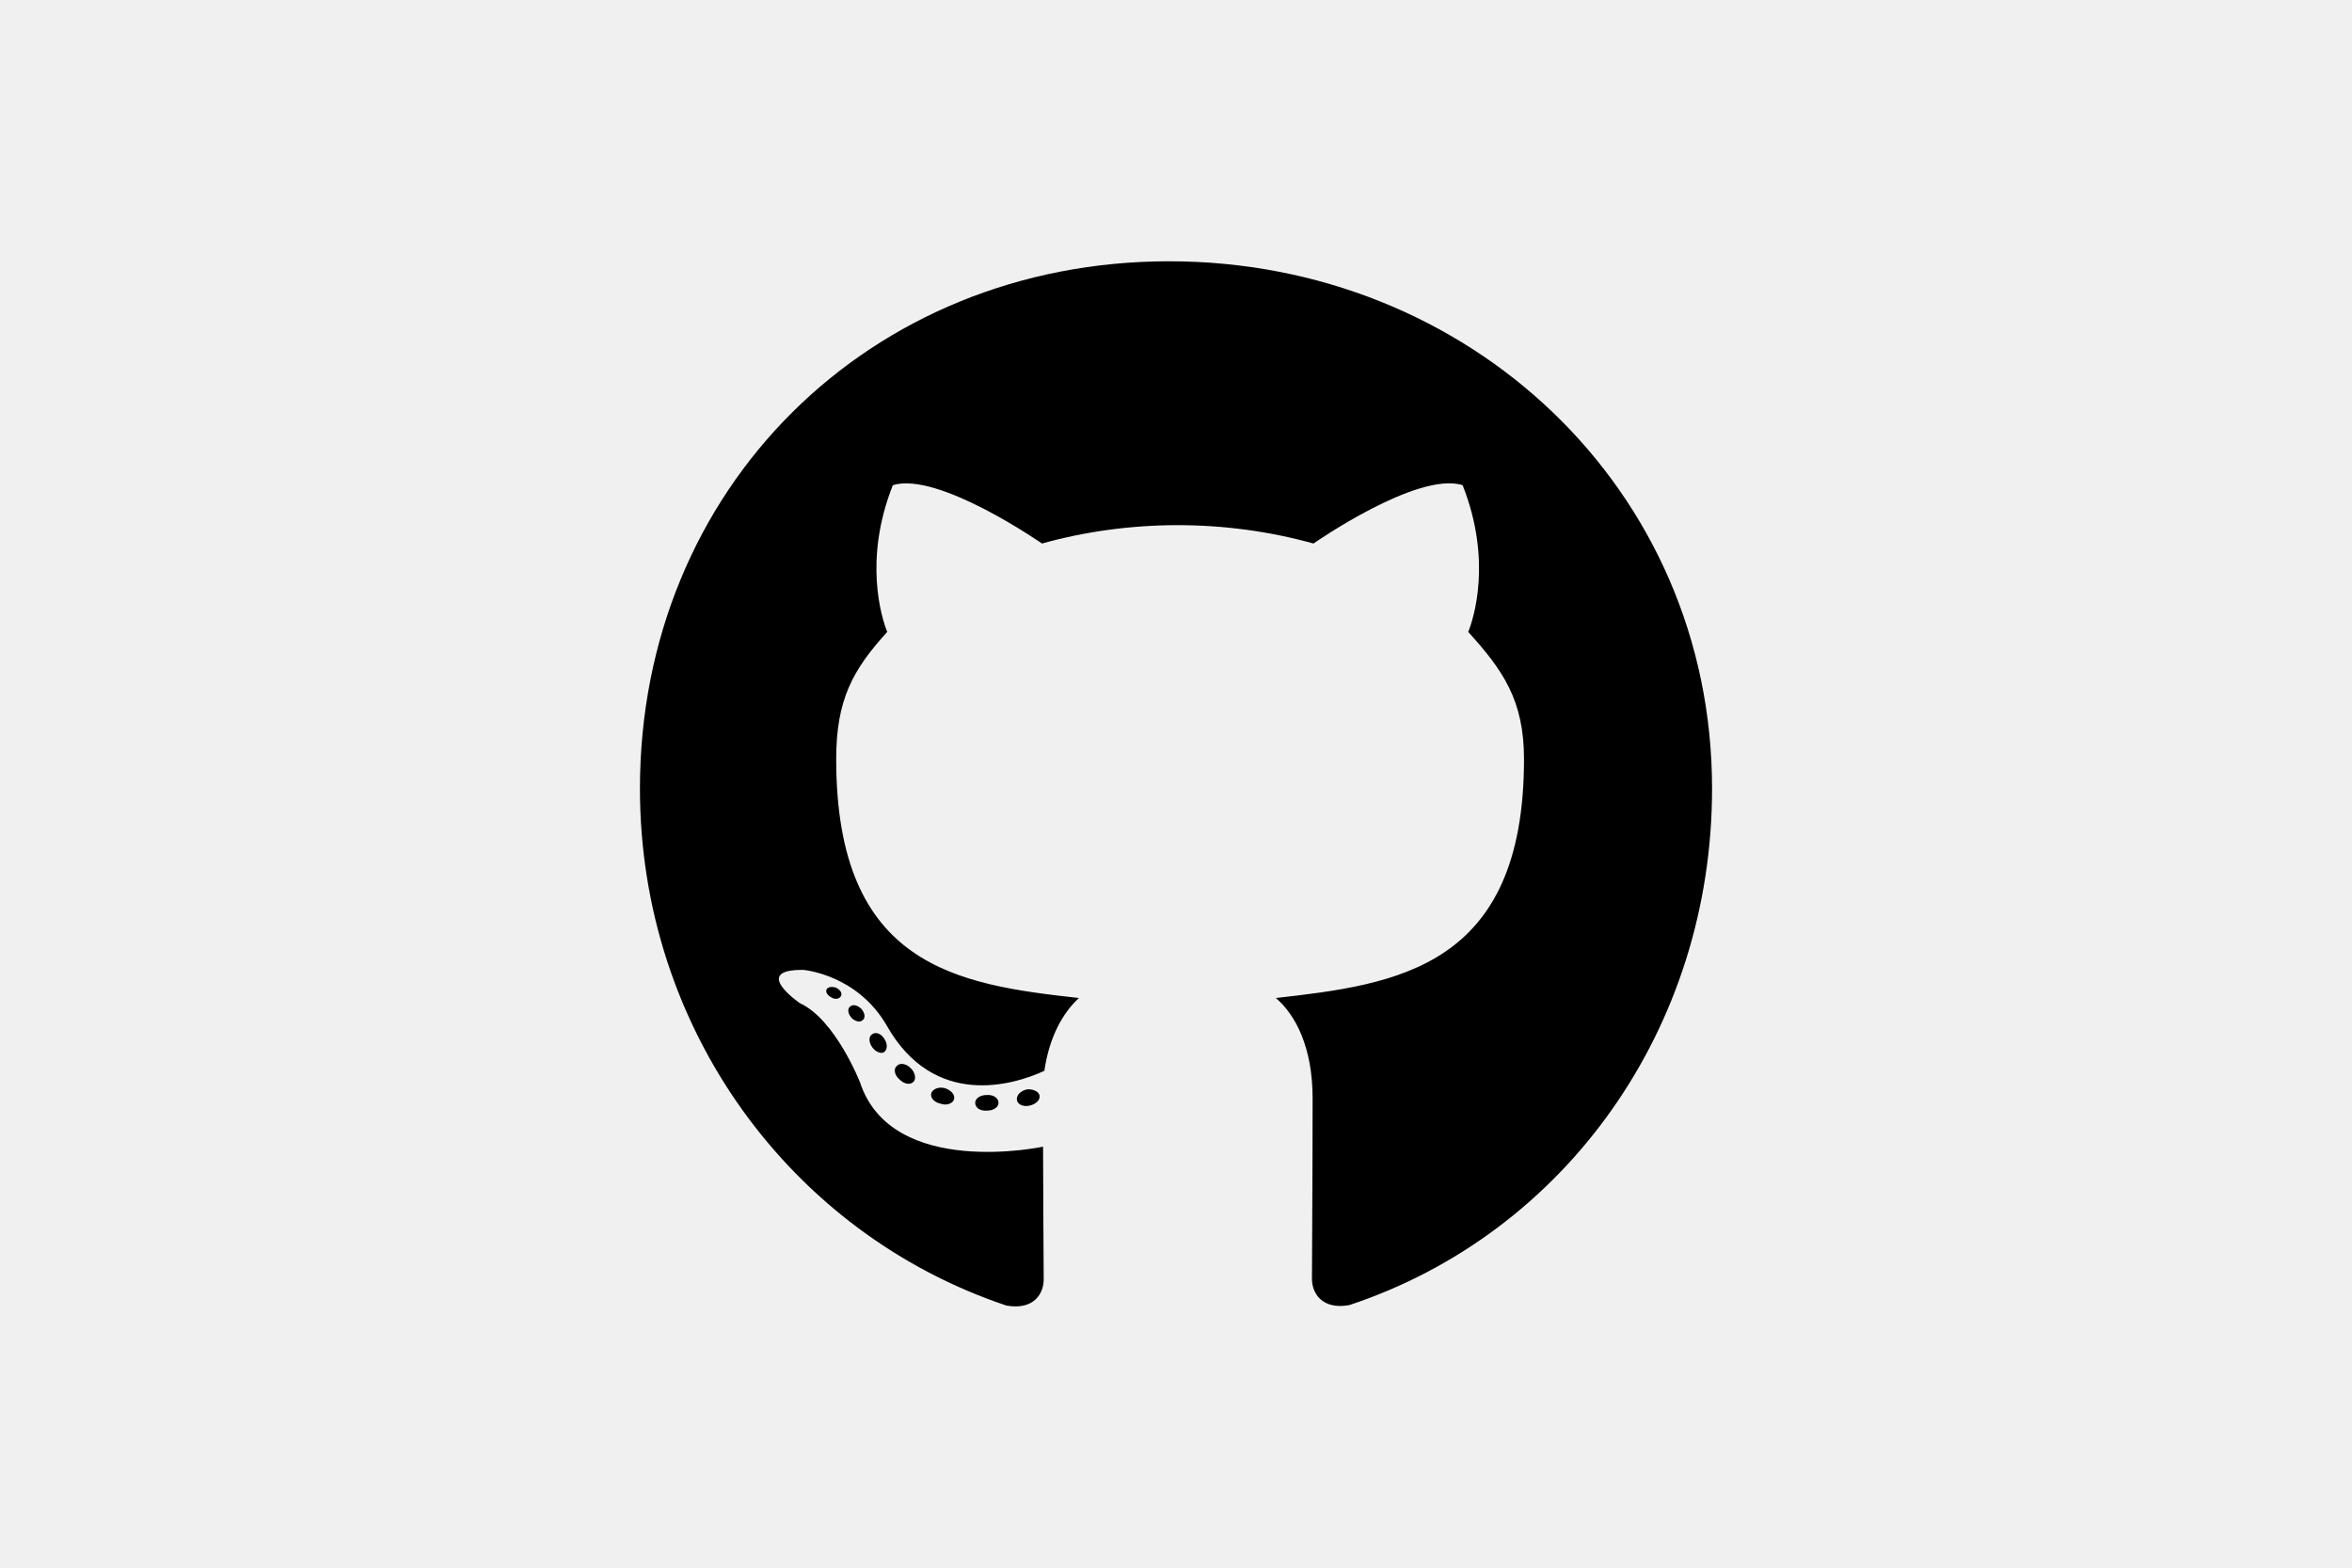
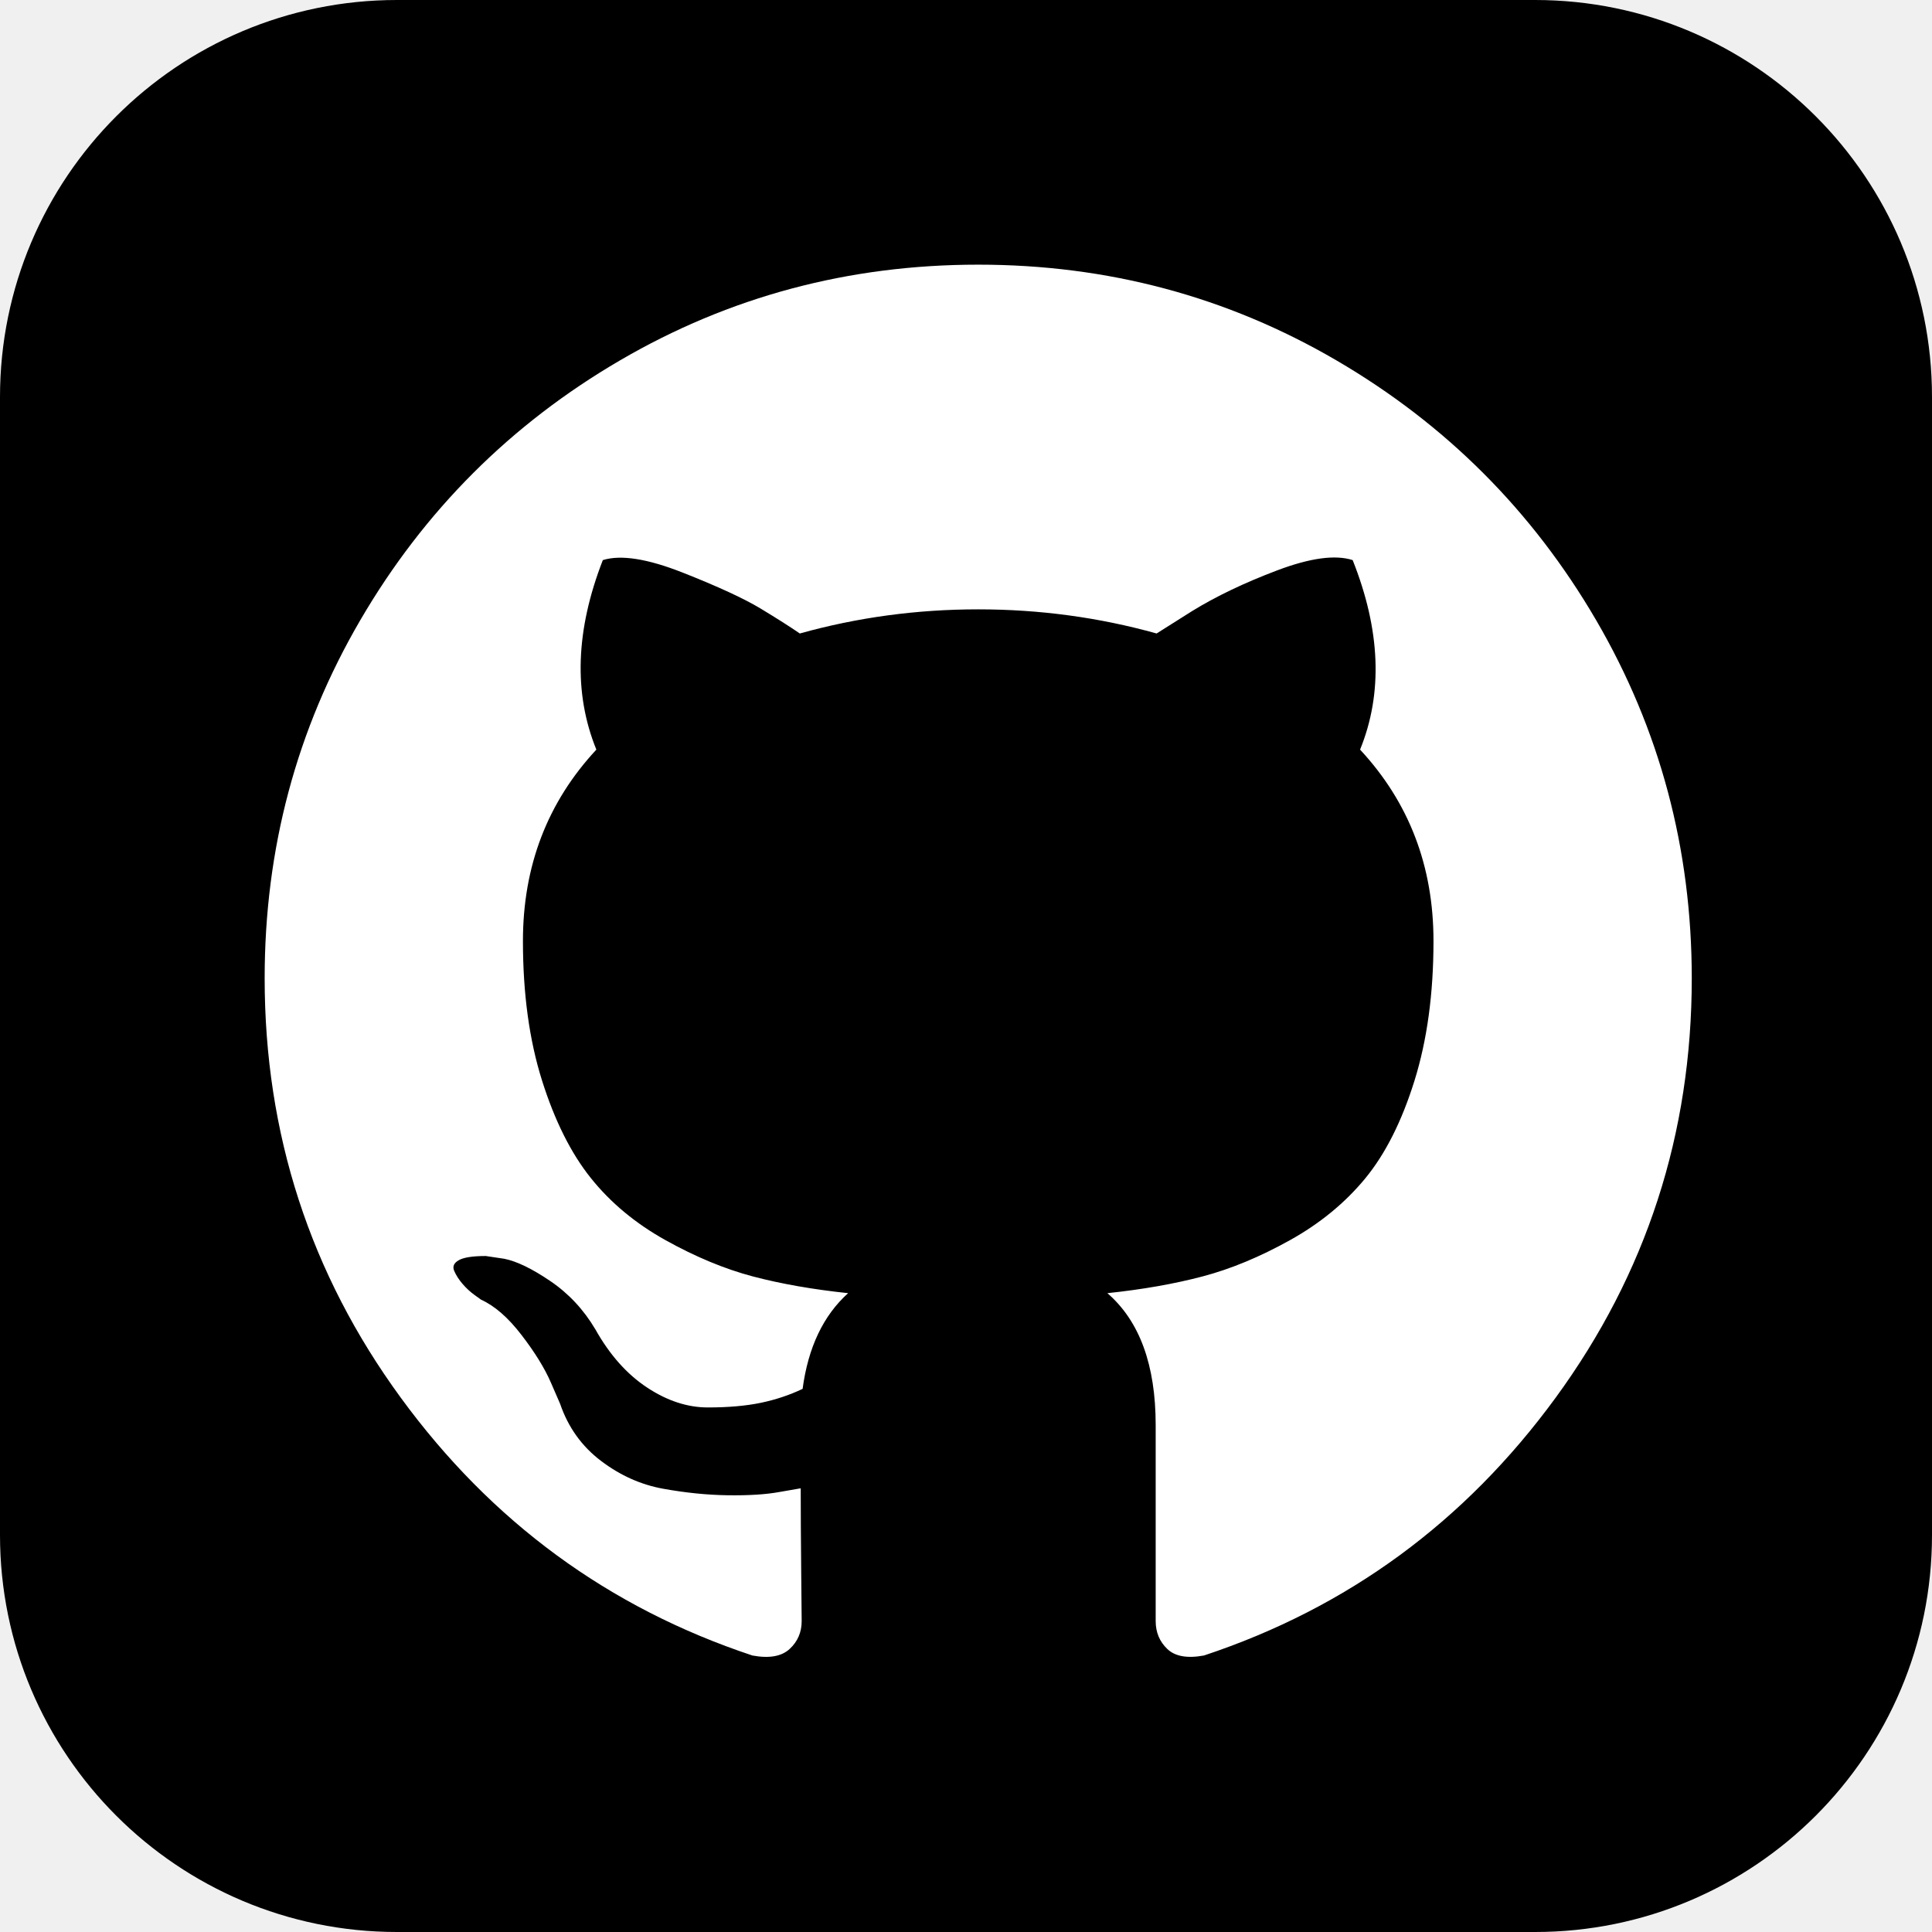
- <svg xmlns="http://www.w3.org/2000/svg" height="800" width="1200" viewBox="-74.4 -120.902 644.8 725.41">
-   <path d="M165.9 389.4c0 2-2.3 3.6-5.2 3.6-3.3.3-5.6-1.3-5.6-3.6 0-2 2.3-3.6 5.2-3.6 3-.3 5.6 1.3 5.6 3.6zm-31.1-4.5c-.7 2 1.3 4.3 4.3 4.9 2.6 1 5.6 0 6.2-2 .6-2-1.3-4.3-4.3-5.2-2.6-.7-5.5.3-6.2 2.3zm44.2-1.7c-2.9.7-4.9 2.6-4.6 4.9.3 2 2.9 3.3 5.9 2.6 2.9-.7 4.9-2.6 4.6-4.6-.3-1.9-3-3.2-5.9-2.9zM244.8 0C106.1 0 0 105.3 0 244c0 110.9 69.8 205.8 169.5 239.2 12.8 2.3 17.3-5.6 17.3-12.1 0-6.2-.3-40.4-.3-61.4 0 0-70 15-84.7-29.8 0 0-11.4-29.1-27.8-36.6 0 0-22.9-15.7 1.6-15.4 0 0 24.9 2 38.6 25.8 21.9 38.6 58.6 27.5 72.9 20.9 2.3-16 8.8-27.1 16-33.7-55.9-6.2-112.3-14.3-112.3-110.5 0-27.5 7.6-41.3 23.6-58.9-2.6-6.5-11.1-33.3 2.6-67.9 20.9-6.5 69 27 69 27 20-5.6 41.5-8.5 62.8-8.5 21.3 0 42.8 2.9 62.8 8.5 0 0 48.1-33.6 69-27 13.7 34.7 5.2 61.4 2.6 67.9 16 17.7 25.8 31.5 25.8 58.9 0 96.5-58.9 104.2-114.8 110.5 9.2 7.9 17 22.9 17 46.4 0 33.7-.3 75.4-.3 83.6 0 6.5 4.6 14.4 17.3 12.1C428.2 449.8 496 354.9 496 244 496 105.3 383.5 0 244.8 0zM97.2 344.9c-1.3 1-1 3.3.7 5.2 1.6 1.6 3.9 2.3 5.2 1 1.3-1 1-3.3-.7-5.2-1.6-1.6-3.9-2.3-5.2-1zm-10.8-8.1c-.7 1.3.3 2.9 2.3 3.9 1.6 1 3.6.7 4.3-.7.7-1.3-.3-2.9-2.3-3.9-2-.6-3.6-.3-4.3.7zm32.4 35.6c-1.6 1.3-1 4.3 1.3 6.2 2.3 2.3 5.2 2.6 6.5 1 1.3-1.3.7-4.3-1.3-6.2-2.2-2.3-5.2-2.6-6.5-1zm-11.4-14.7c-1.6 1-1.6 3.6 0 5.9 1.6 2.3 4.3 3.3 5.6 2.3 1.6-1.3 1.6-3.9 0-6.2-1.4-2.3-4-3.3-5.6-2z" />
+ <svg xmlns="http://www.w3.org/2000/svg" width="800px" height="800px" viewBox="0 0 73 73" version="1.1">
+   <defs>
+ 
+ </defs>
+   <g id="team-collaboration/version-control/github" stroke="none" stroke-width="1" fill="none" fill-rule="evenodd">
+     <g id="container" transform="translate(2, 2)" fill-rule="nonzero">
+       <rect id="mask" stroke="#000000" stroke-width="2" fill="#000000" x="-1" y="-1" width="71" height="71" rx="14">
+ 
+ </rect>
+       <path d="M58.307,21.428 C55.896,17.297 52.625,14.027 48.495,11.616 C44.364,9.205 39.854,8 34.961,8 C30.07,8 25.559,9.205 21.428,11.616 C17.297,14.027 14.027,17.297 11.616,21.428 C9.205,25.559 8,30.07 8,34.961 C8,40.836 9.714,46.119 13.143,50.811 C16.572,55.504 21.001,58.751 26.43,60.553 C27.062,60.67 27.53,60.588 27.835,60.307 C28.139,60.027 28.291,59.675 28.291,59.255 C28.291,59.184 28.285,58.553 28.273,57.359 C28.261,56.165 28.255,55.124 28.255,54.235 L27.448,54.375 C26.933,54.469 26.284,54.509 25.499,54.498 C24.716,54.487 23.902,54.404 23.06,54.252 C22.217,54.1 21.433,53.749 20.708,53.199 C19.982,52.649 19.467,51.929 19.163,51.041 L18.812,50.233 C18.578,49.695 18.21,49.098 17.706,48.443 C17.203,47.787 16.694,47.343 16.179,47.109 L15.934,46.933 C15.77,46.816 15.618,46.675 15.477,46.511 C15.337,46.348 15.232,46.184 15.162,46.02 C15.091,45.856 15.149,45.721 15.337,45.615 C15.525,45.51 15.863,45.458 16.355,45.458 L17.057,45.563 C17.525,45.657 18.104,45.937 18.795,46.406 C19.485,46.874 20.053,47.482 20.497,48.231 C21.036,49.191 21.685,49.922 22.446,50.425 C23.206,50.928 23.973,51.18 24.745,51.18 C25.517,51.18 26.184,51.121 26.746,51.005 C27.307,50.888 27.834,50.712 28.326,50.478 C28.536,48.909 29.11,47.704 30.046,46.862 C28.712,46.721 27.512,46.51 26.447,46.23 C25.383,45.948 24.283,45.492 23.148,44.86 C22.012,44.228 21.07,43.444 20.321,42.508 C19.573,41.572 18.958,40.343 18.479,38.822 C17.999,37.3 17.759,35.545 17.759,33.556 C17.759,30.724 18.684,28.313 20.533,26.324 C19.667,24.194 19.748,21.807 20.778,19.163 C21.457,18.952 22.464,19.11 23.797,19.636 C25.131,20.163 26.108,20.614 26.729,20.988 C27.349,21.362 27.846,21.679 28.221,21.936 C30.398,21.328 32.644,21.024 34.961,21.024 C37.278,21.024 39.525,21.328 41.702,21.936 L43.036,21.094 C43.948,20.532 45.026,20.017 46.265,19.549 C47.506,19.081 48.454,18.952 49.11,19.163 C50.163,21.808 50.257,24.195 49.39,26.324 C51.239,28.314 52.164,30.725 52.164,33.556 C52.164,35.546 51.923,37.306 51.444,38.839 C50.965,40.373 50.345,41.601 49.585,42.526 C48.823,43.45 47.875,44.229 46.74,44.86 C45.605,45.492 44.505,45.948 43.44,46.229 C42.375,46.51 41.176,46.722 39.842,46.862 C41.059,47.915 41.667,49.577 41.667,51.847 L41.667,59.254 C41.667,59.674 41.813,60.026 42.106,60.306 C42.399,60.587 42.861,60.669 43.493,60.552 C48.923,58.75 53.352,55.503 56.781,50.81 C60.209,46.118 61.923,40.835 61.923,34.96 C61.922,30.07 60.716,25.559 58.307,21.428 Z" id="Shape" fill="#FFFFFF">
+ 
+ </path>
+     </g>
+   </g>
</svg>
